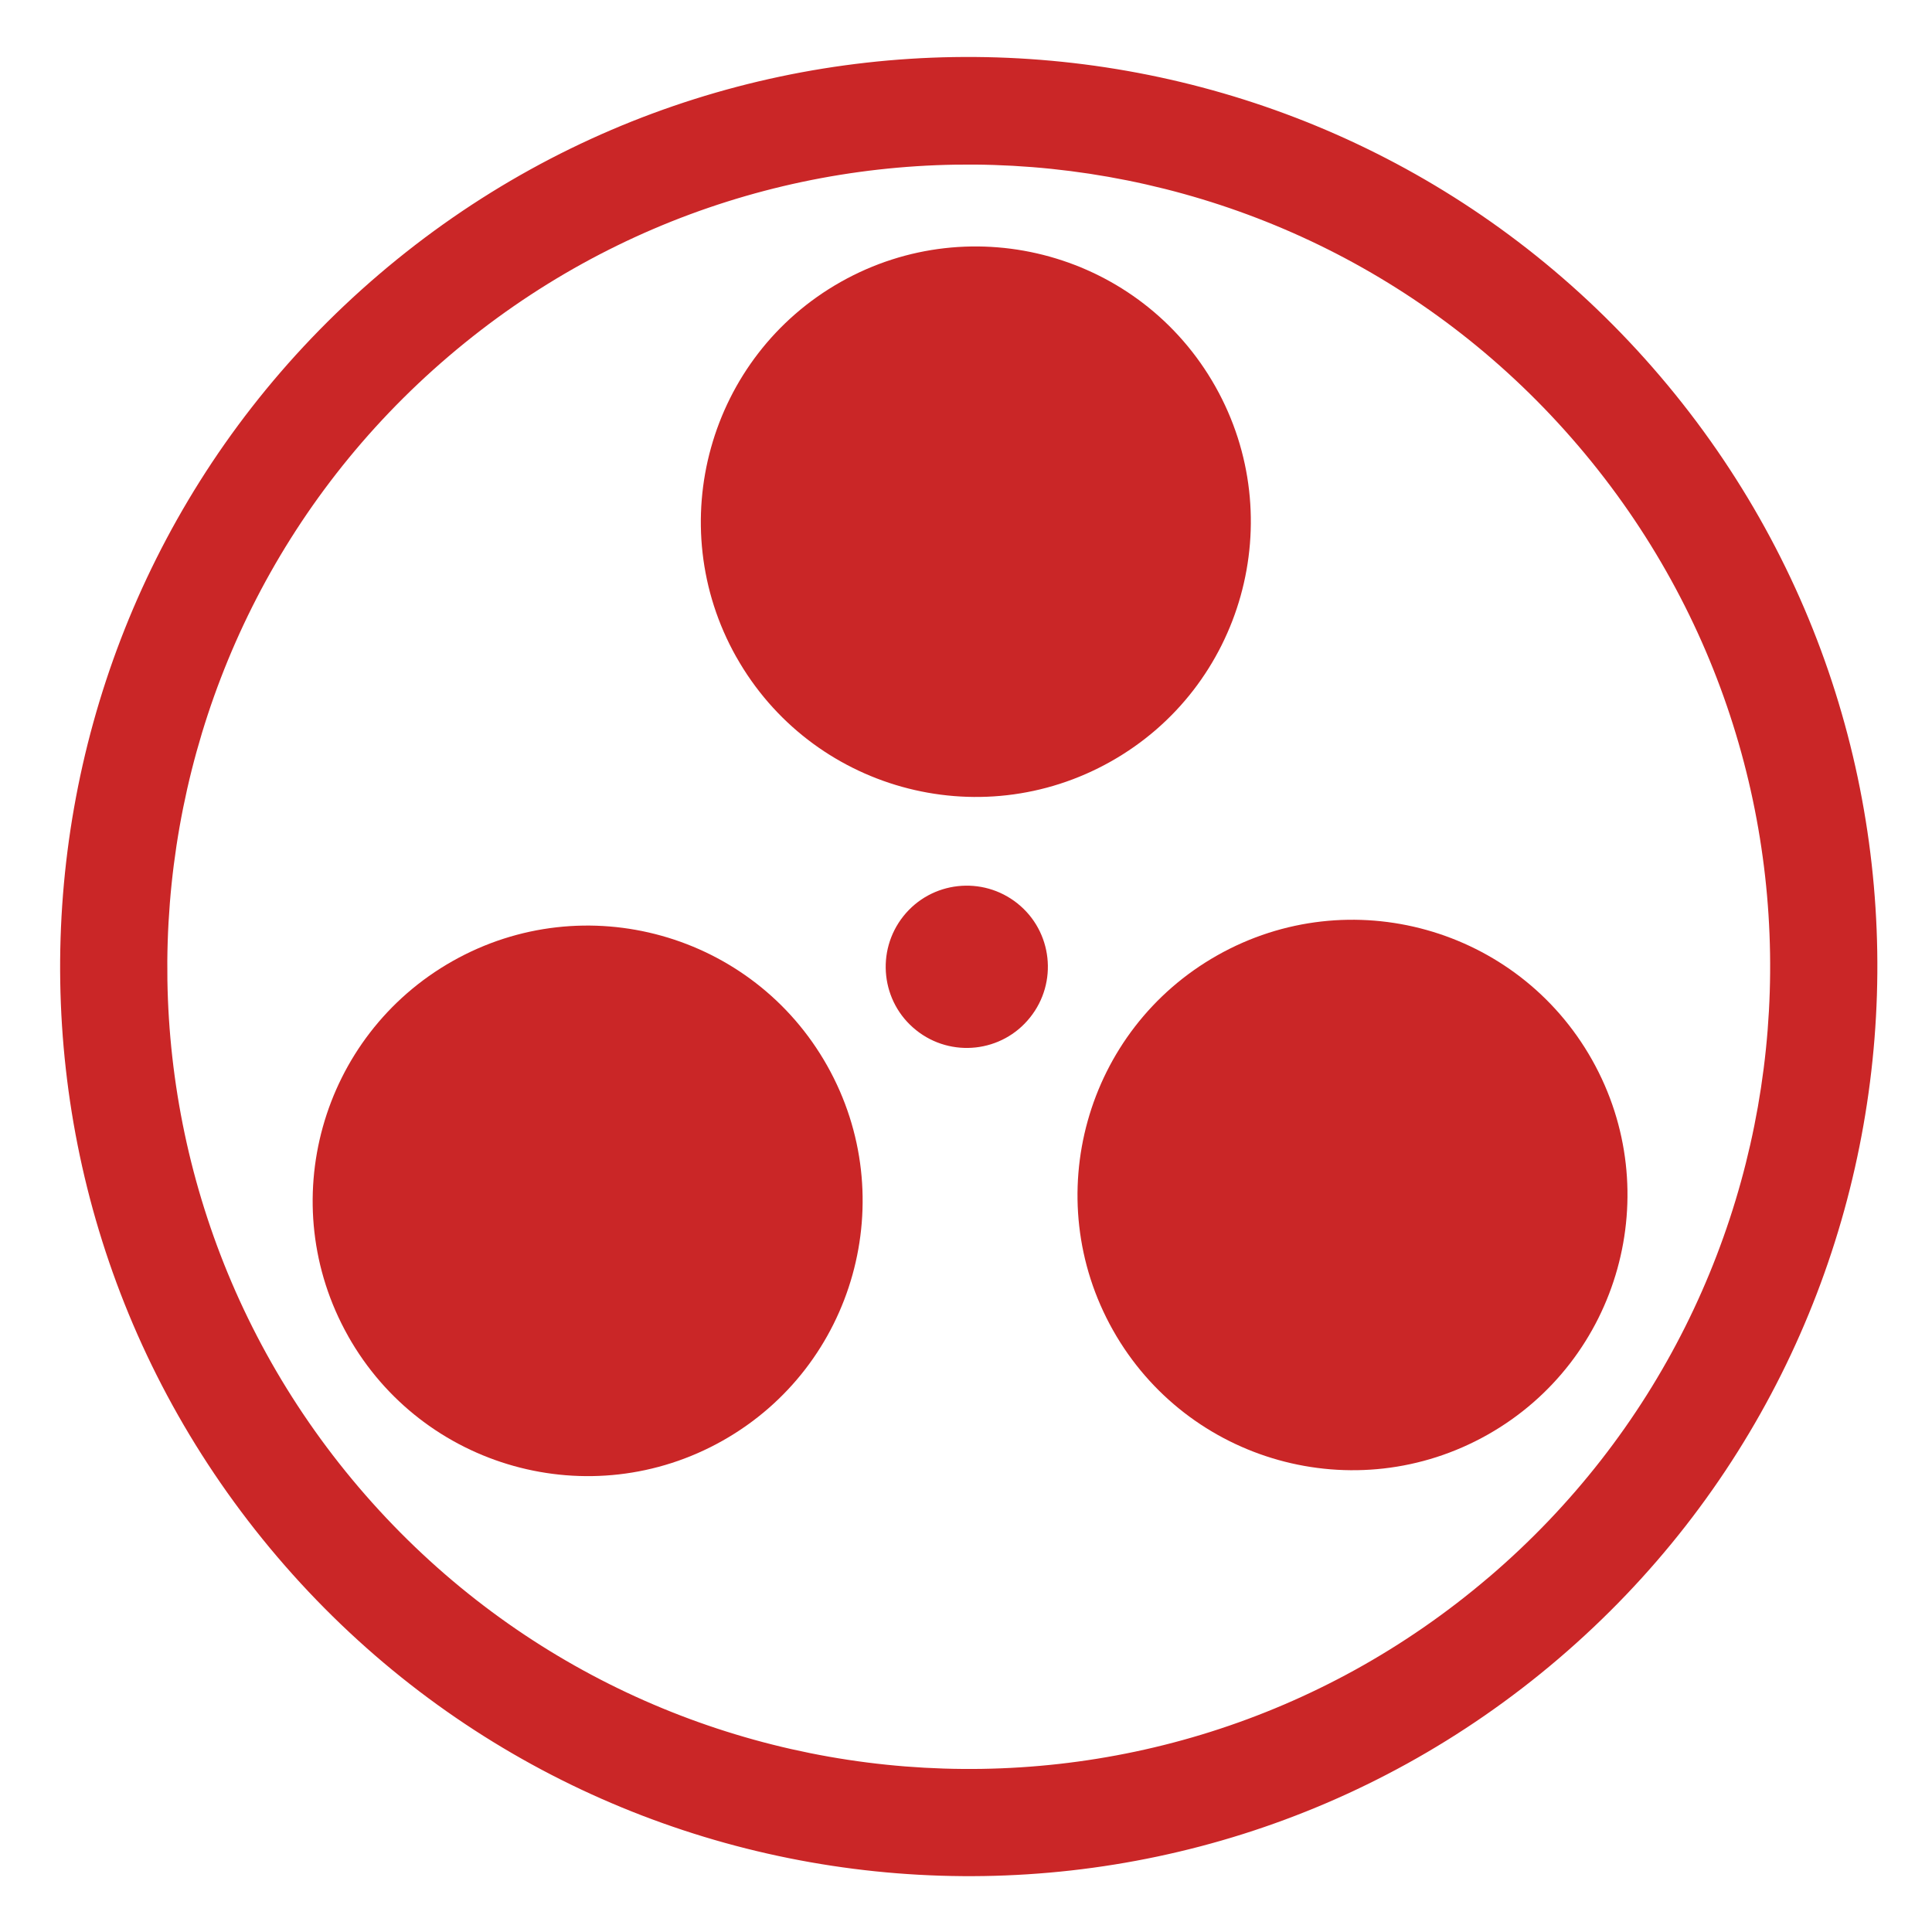
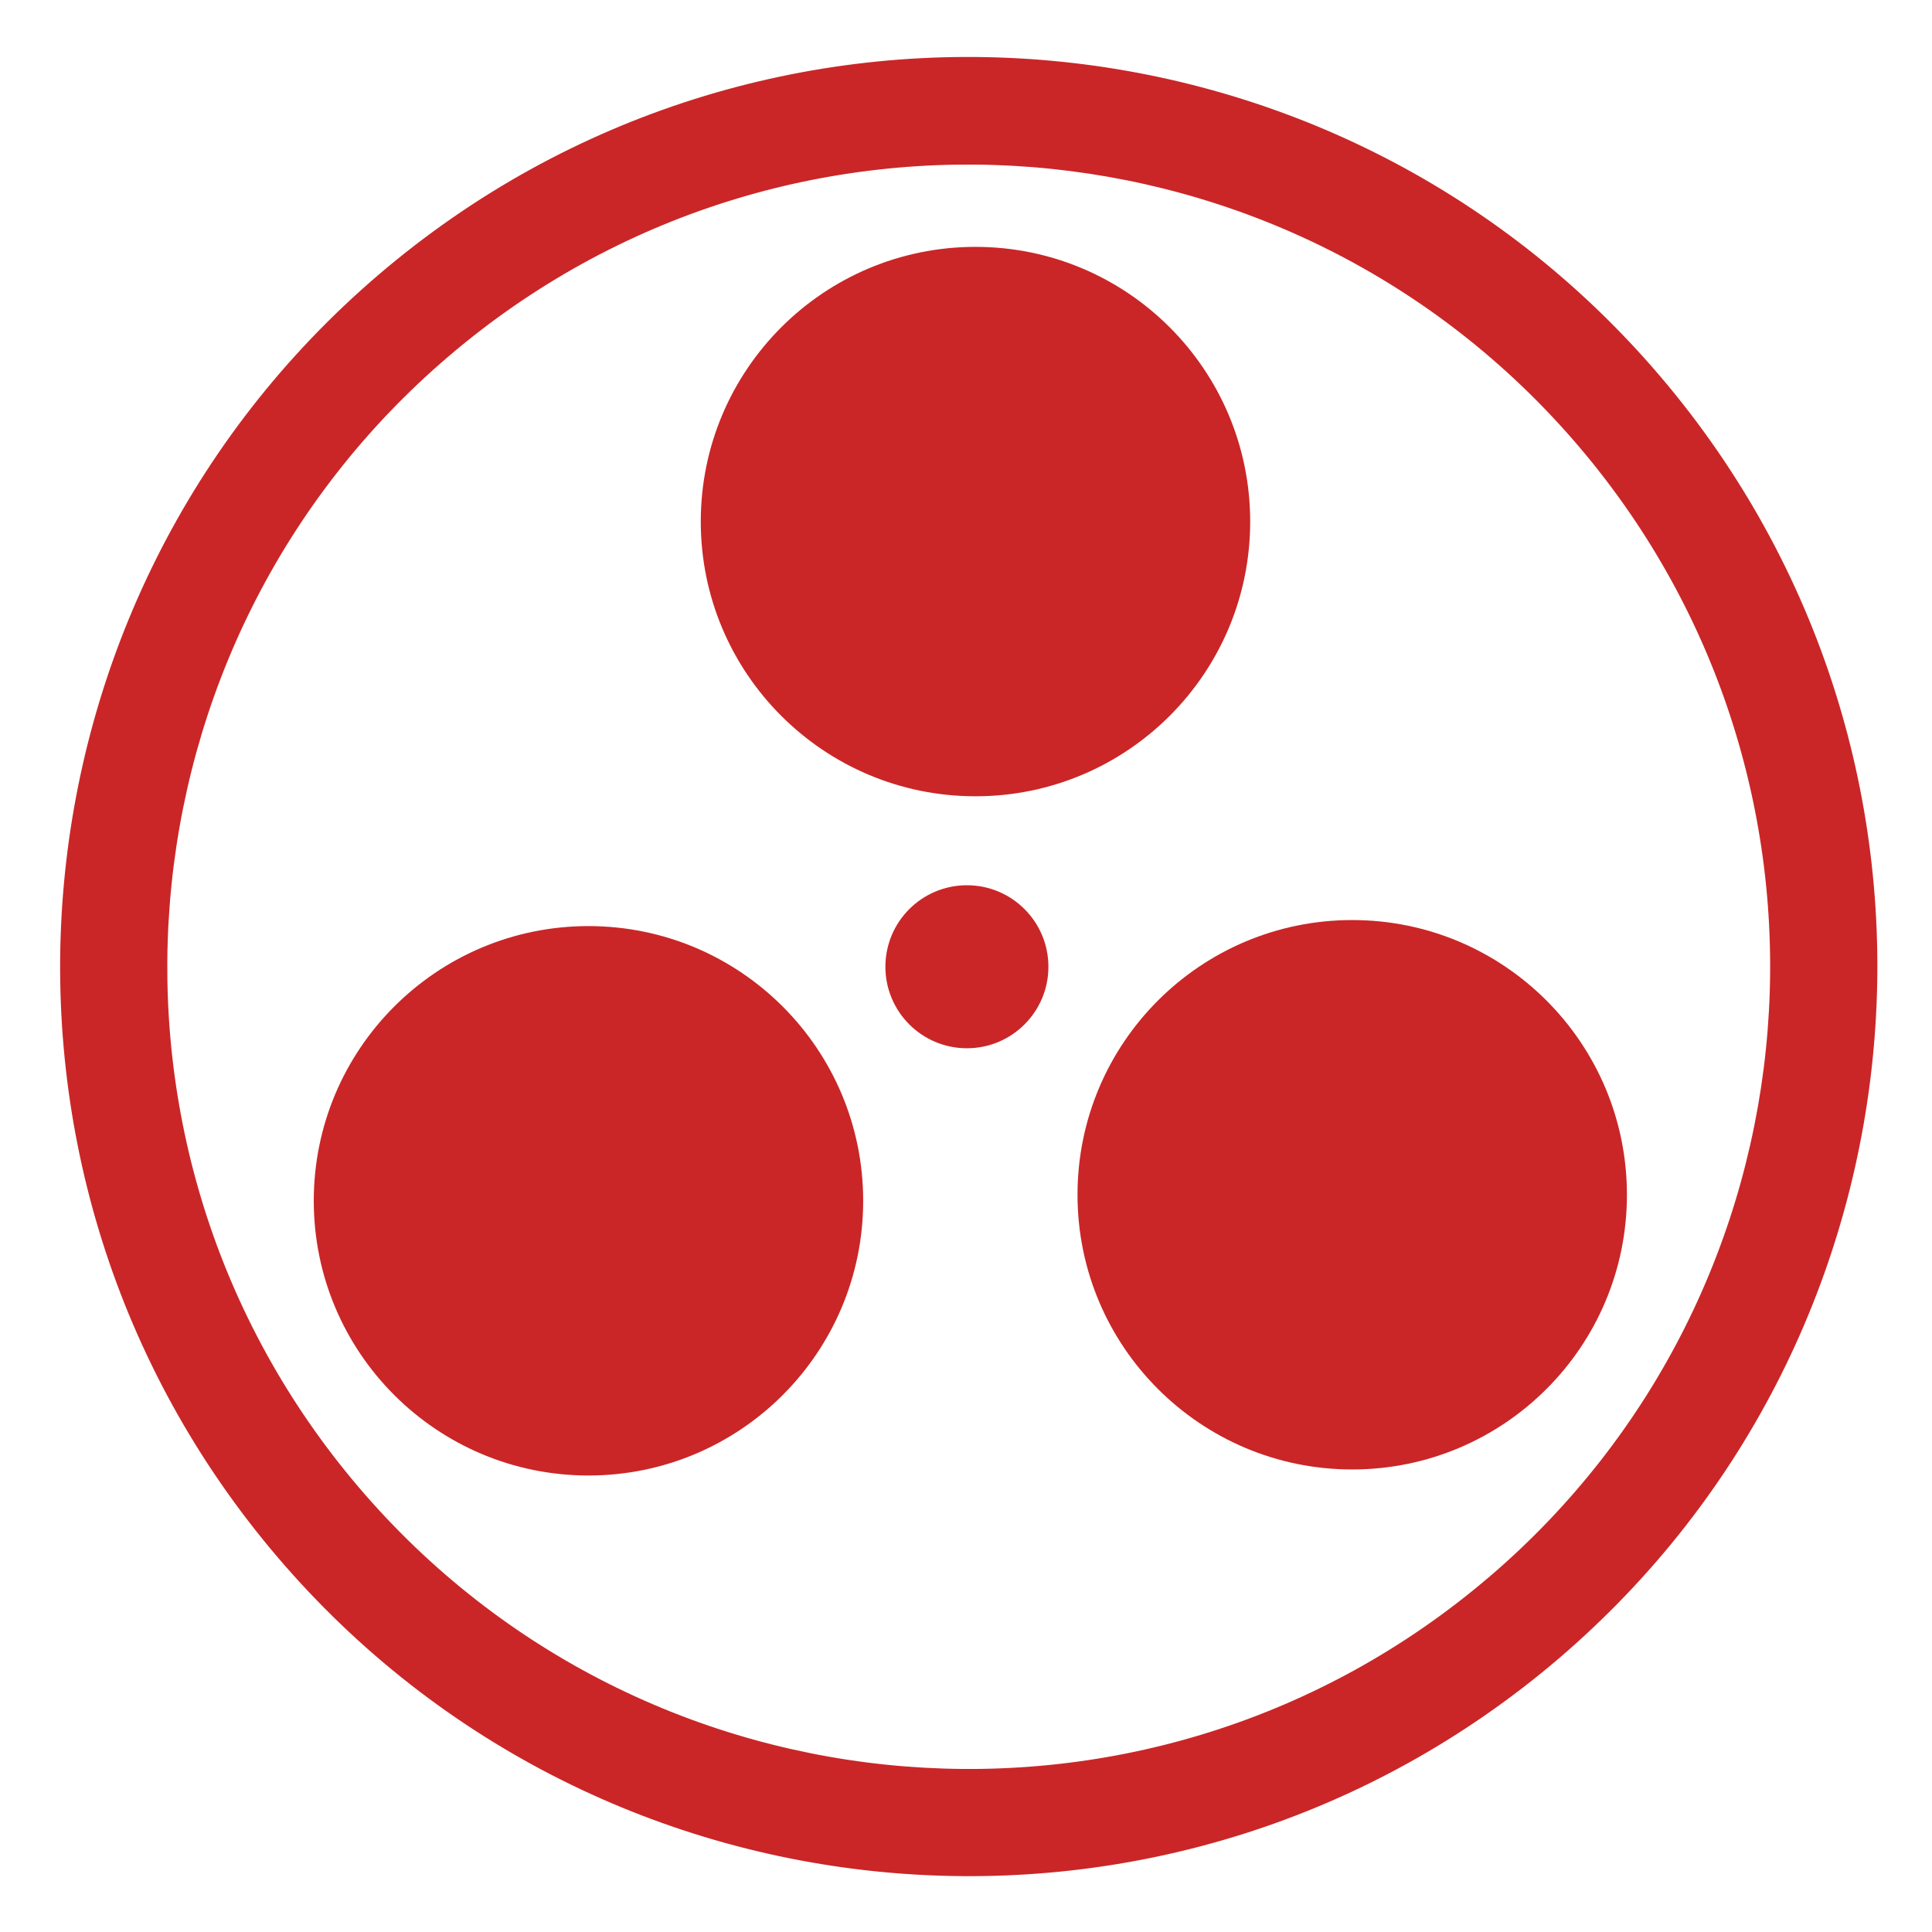
- <svg xmlns="http://www.w3.org/2000/svg" width="64px" height="64px" id="svg3062" version="1.1">
+ <svg xmlns="http://www.w3.org/2000/svg" xmlns:xlink="http://www.w3.org/1999/xlink" width="64px" height="64px" id="cpmlogo" version="1.1">
  <defs id="defs3064" />
  <g id="layer1">
    <path style="fill:#ca2627;fill-rule:evenodd;stroke:#ca2627;stroke-width:0.154;stroke-linejoin:bevel;stroke-miterlimit:10" clip-rule="evenodd" stroke-miterlimit="10" d="M 9.245,51.523 C -1.51,38.898 -0.004,19.913 12.606,9.147 25.217,-1.619 44.181,-0.11 54.937,12.514 65.692,25.139 64.186,44.124 51.576,54.89 38.965,65.656 20,64.148 9.245,51.523 l 0,0 z M 49.369,52.308 C 60.554,42.761 61.89,25.926 52.352,14.731 42.815,3.535 25.996,2.197 14.812,11.744 3.627,21.291 2.291,38.126 11.828,49.321 c 9.538,11.195 26.357,12.533 37.54,2.986 l 0,0 z" id="path7" />
-     <path style="fill:#ca2627;fill-rule:evenodd" clip-rule="evenodd" d="m 24.389,21.761 c -2.466,-4.384 -0.918,-9.951 3.464,-12.423 4.381,-2.469 9.937,-0.917 12.408,3.466 2.47,4.386 0.918,9.953 -3.461,12.42 -4.382,2.473 -9.942,0.919 -12.41,-3.463 l 0,0 z" id="path55" />
-     <path style="fill:#ca2627;fill-rule:evenodd" clip-rule="evenodd" d="m 11.531,44.257 c -2.468,-4.383 -0.917,-9.947 3.464,-12.421 4.38,-2.472 9.939,-0.917 12.407,3.467 2.469,4.384 0.917,9.951 -3.462,12.42 -4.381,2.472 -9.939,0.919 -12.41,-3.466 l 0,0 z" id="path57" />
-     <path style="fill:#ca2627;fill-rule:evenodd" clip-rule="evenodd" d="m 36.868,44.063 c -2.469,-4.385 -0.918,-9.948 3.462,-12.419 4.382,-2.472 9.94,-0.919 12.409,3.464 2.468,4.385 0.917,9.949 -3.463,12.42 -4.38,2.471 -9.939,0.918 -12.408,-3.465 l 0,0 z" id="path59" />
-     <path style="fill:#ca2627;fill-rule:evenodd" clip-rule="evenodd" d="m 30.348,34.125 c -1.159,-0.923 -1.345,-2.618 -0.42,-3.778 0.926,-1.16 2.618,-1.345 3.776,-0.42 1.16,0.925 1.346,2.621 0.418,3.778 -0.924,1.161 -2.617,1.347 -3.775,0.42 l 0,0 z" id="path61" />
+     <circle style="fill:#ca2627" id="circle1" cx="19.494" cy="39.778" r="9.1" />
+     <use x="0" y="0" xlink:href="#circle1" id="use1_1" transform="translate(25.3,-0.2)" width="100%" height="100%" />
+     <use x="0" y="0" xlink:href="#circle1" id="use1_2" transform="translate(12.82,-22.5)" width="100%" height="100%" />
+     <circle r="2.7" cy="32.025" cx="32.03" id="circle2" style="fill:#ca2627" />
  </g>
</svg>
